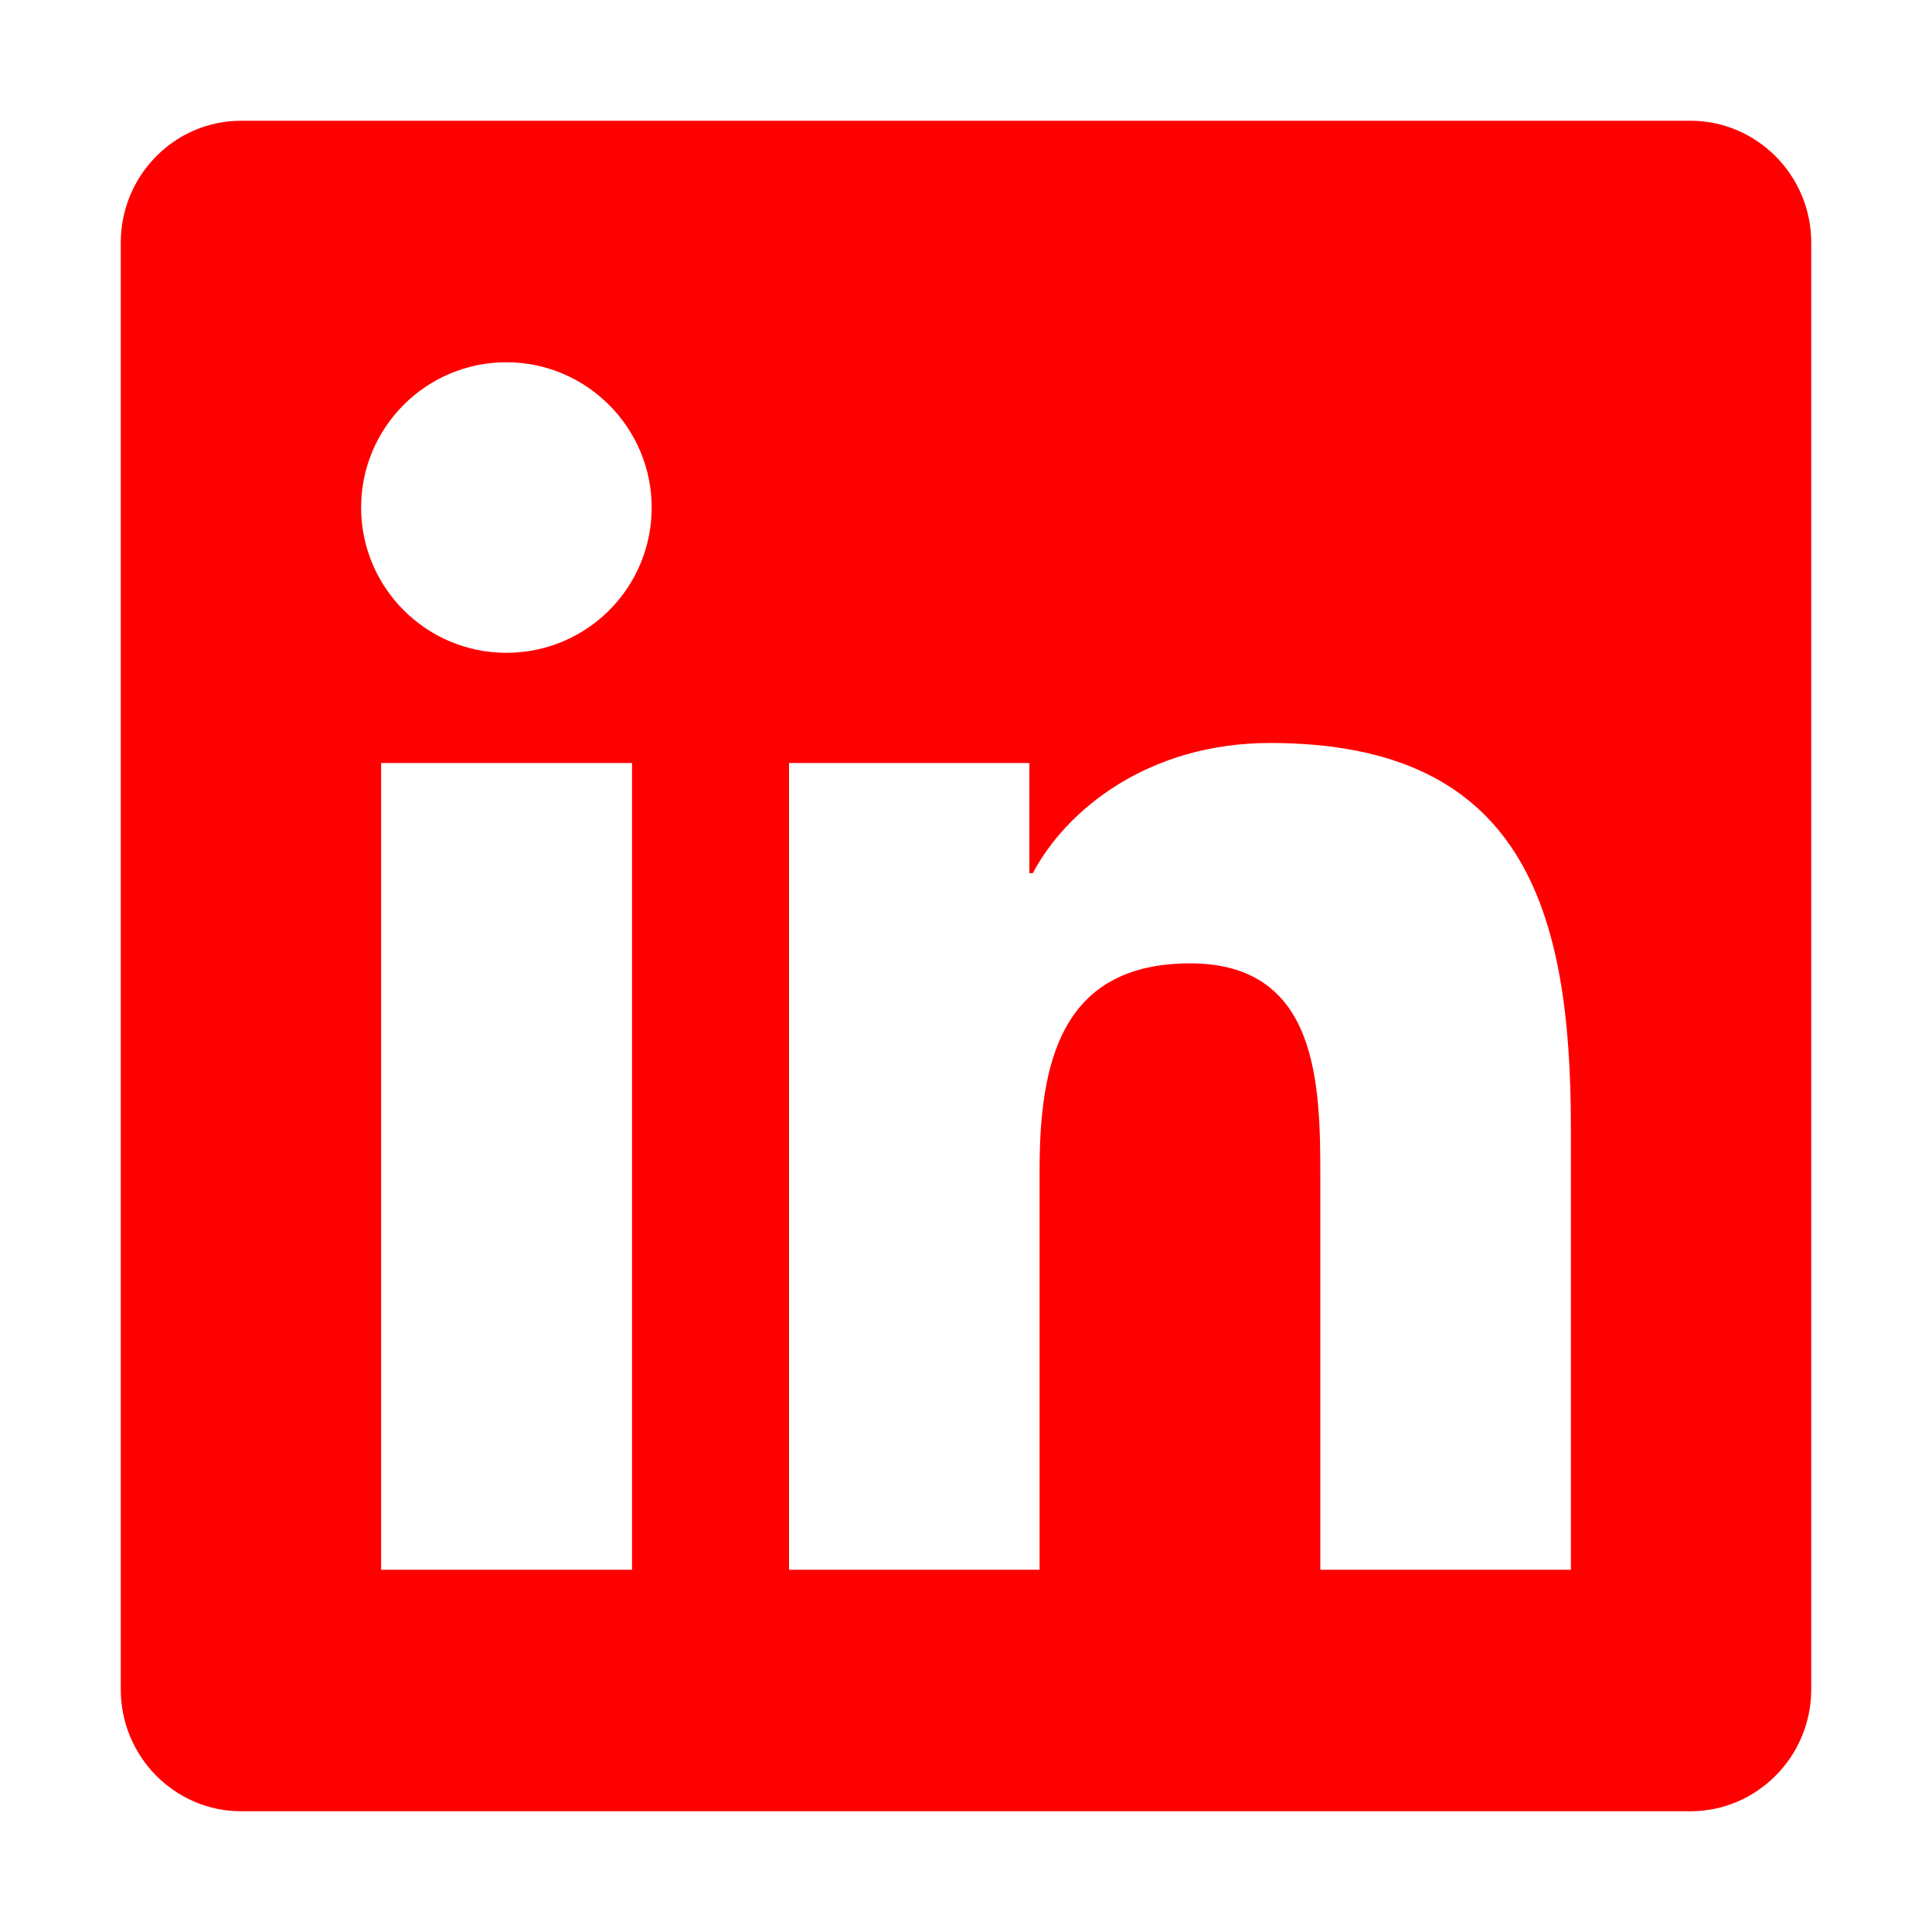
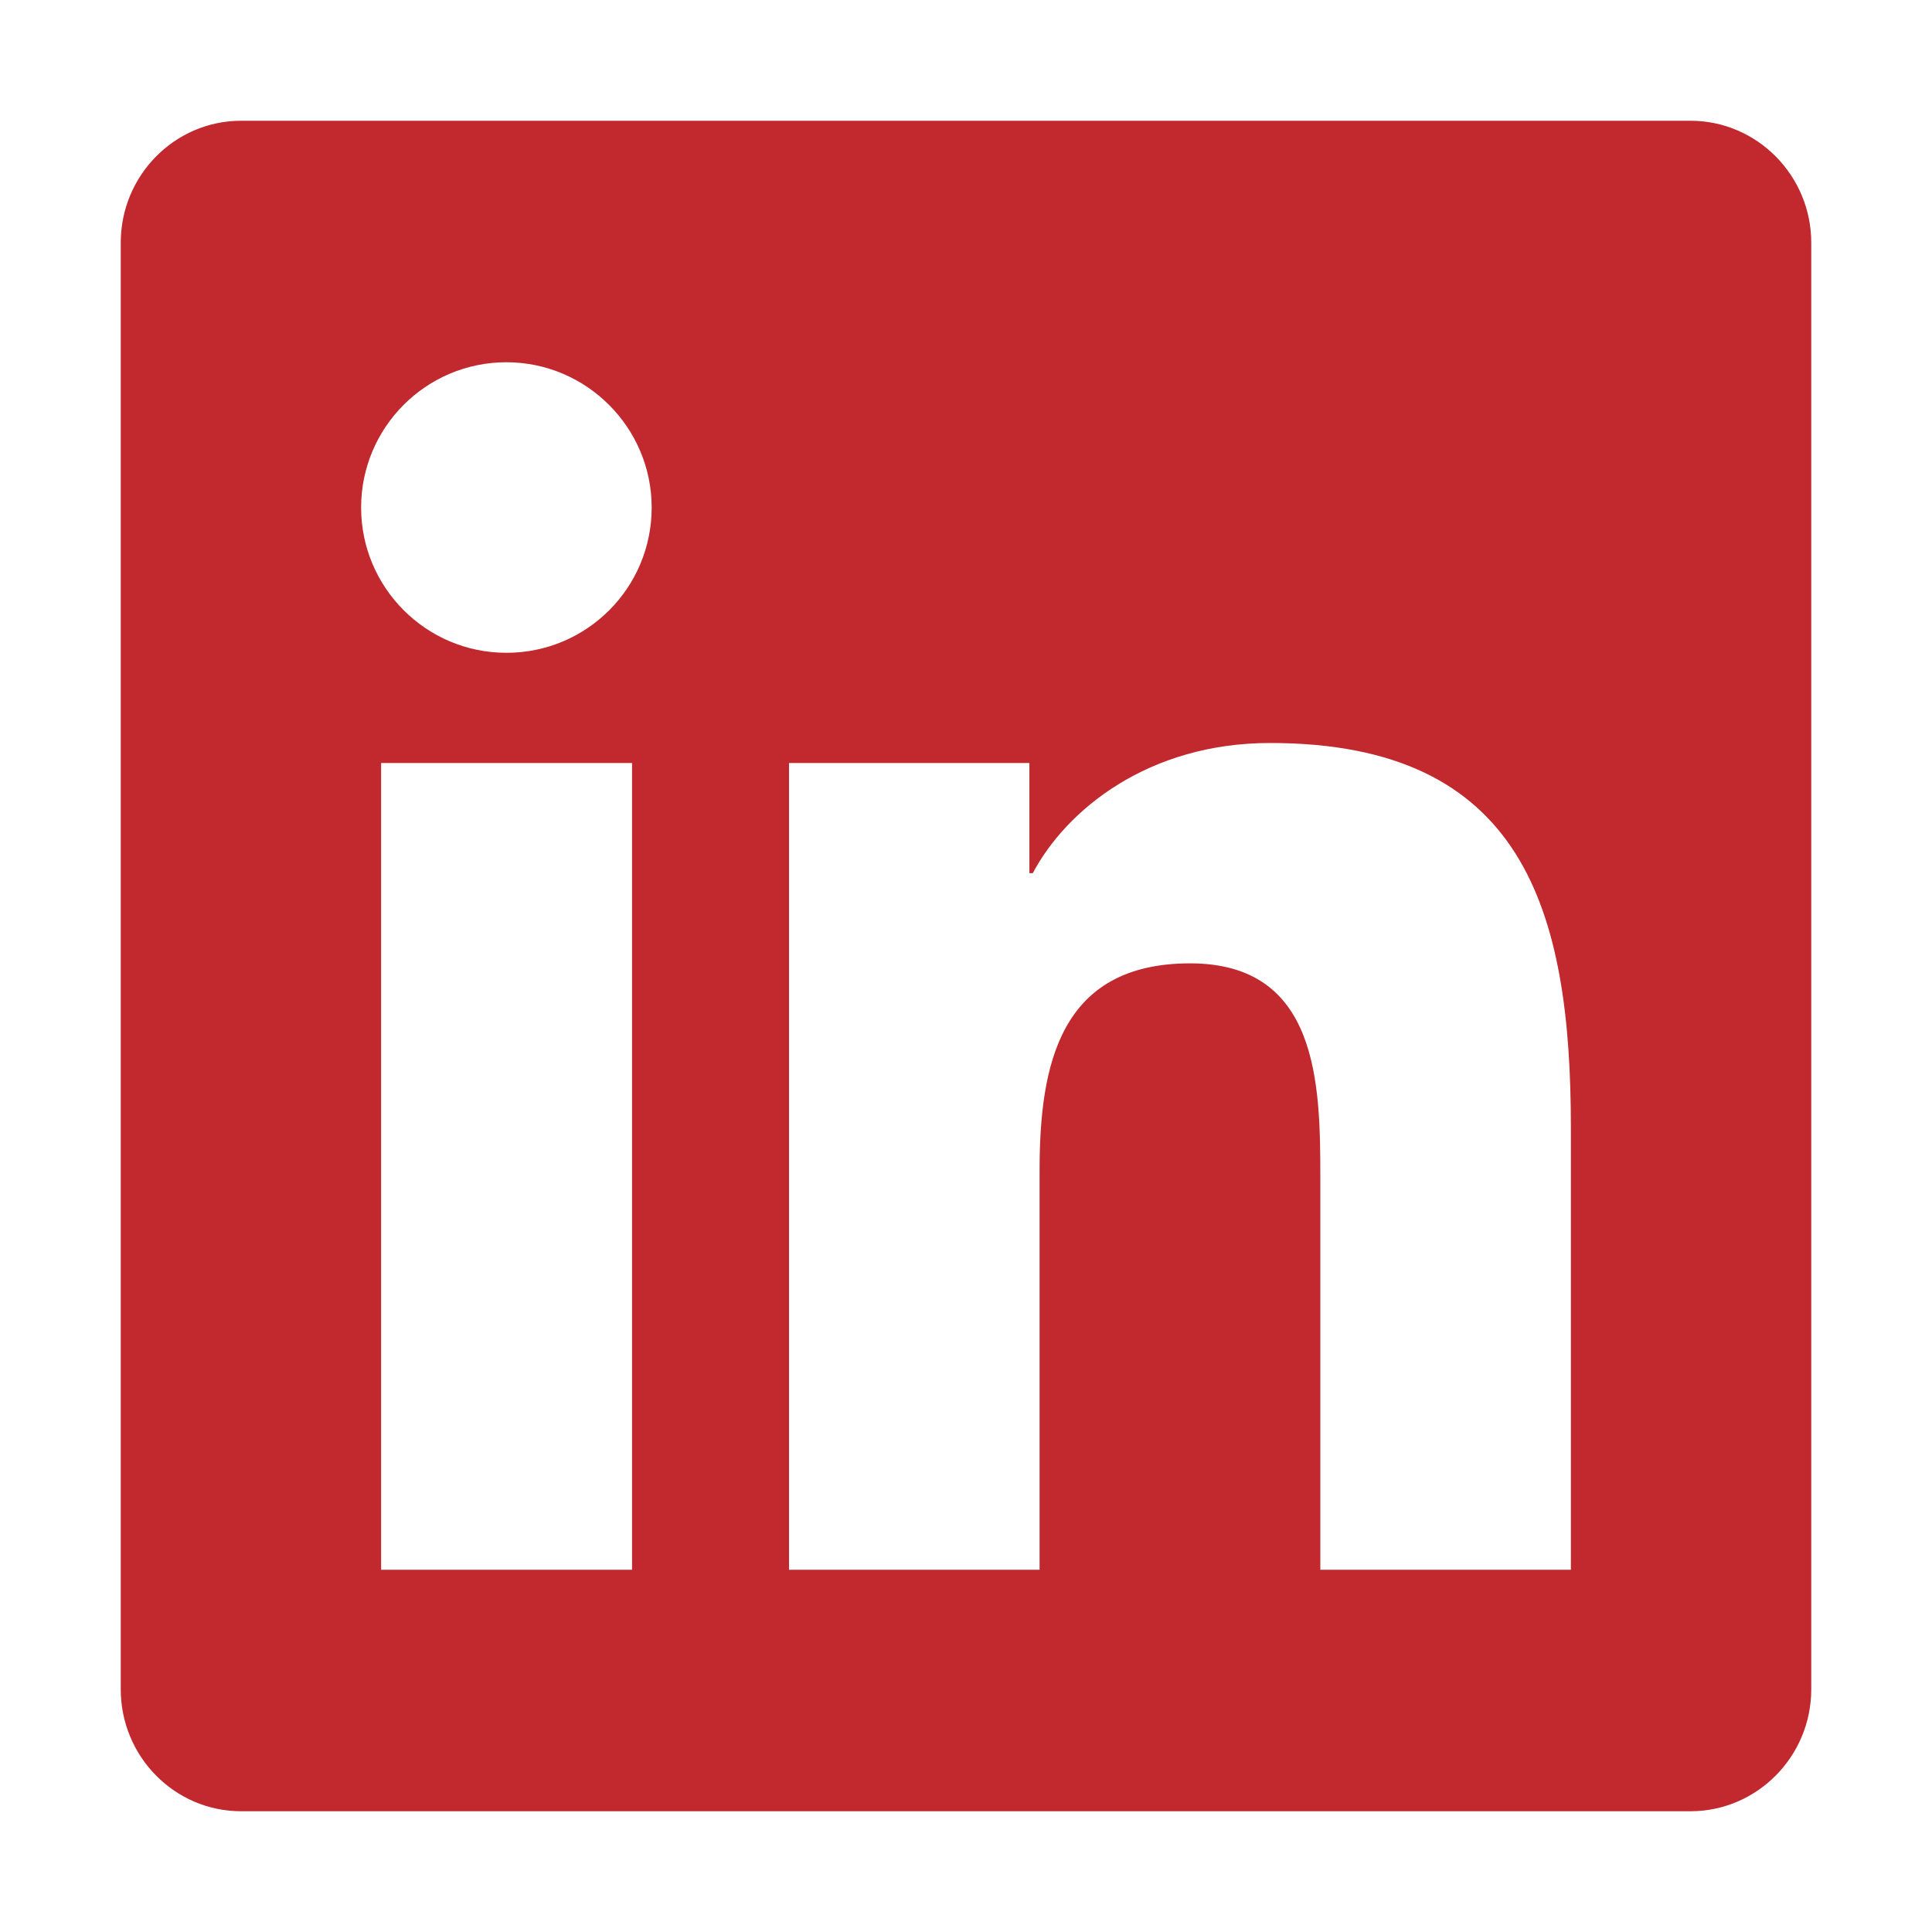
- <svg xmlns="http://www.w3.org/2000/svg" stroke="currentColor" fill="red" stroke-width="0" viewBox="0 0 448 512" height="1em" width="1em">
+ <svg xmlns="http://www.w3.org/2000/svg" stroke="currentColor" fill="#C1292E" stroke-width="0" viewBox="0 0 448 512" height="1em" width="1em">
  <path d="M416 32H31.9C14.3 32 0 46.5 0 64.3v383.4C0 465.5 14.3 480 31.9 480H416c17.6 0 32-14.5 32-32.3V64.3c0-17.8-14.4-32.3-32-32.3zM135.4 416H69V202.2h66.5V416zm-33.2-243c-21.3 0-38.5-17.3-38.5-38.5S80.9 96 102.2 96c21.2 0 38.5 17.3 38.5 38.5 0 21.3-17.2 38.5-38.5 38.5zm282.1 243h-66.4V312c0-24.8-.5-56.7-34.5-56.7-34.6 0-39.9 27-39.9 54.9V416h-66.4V202.2h63.7v29.2h.9c8.9-16.8 30.6-34.5 62.9-34.5 67.2 0 79.7 44.3 79.7 101.9V416z">
    </path>
</svg>
